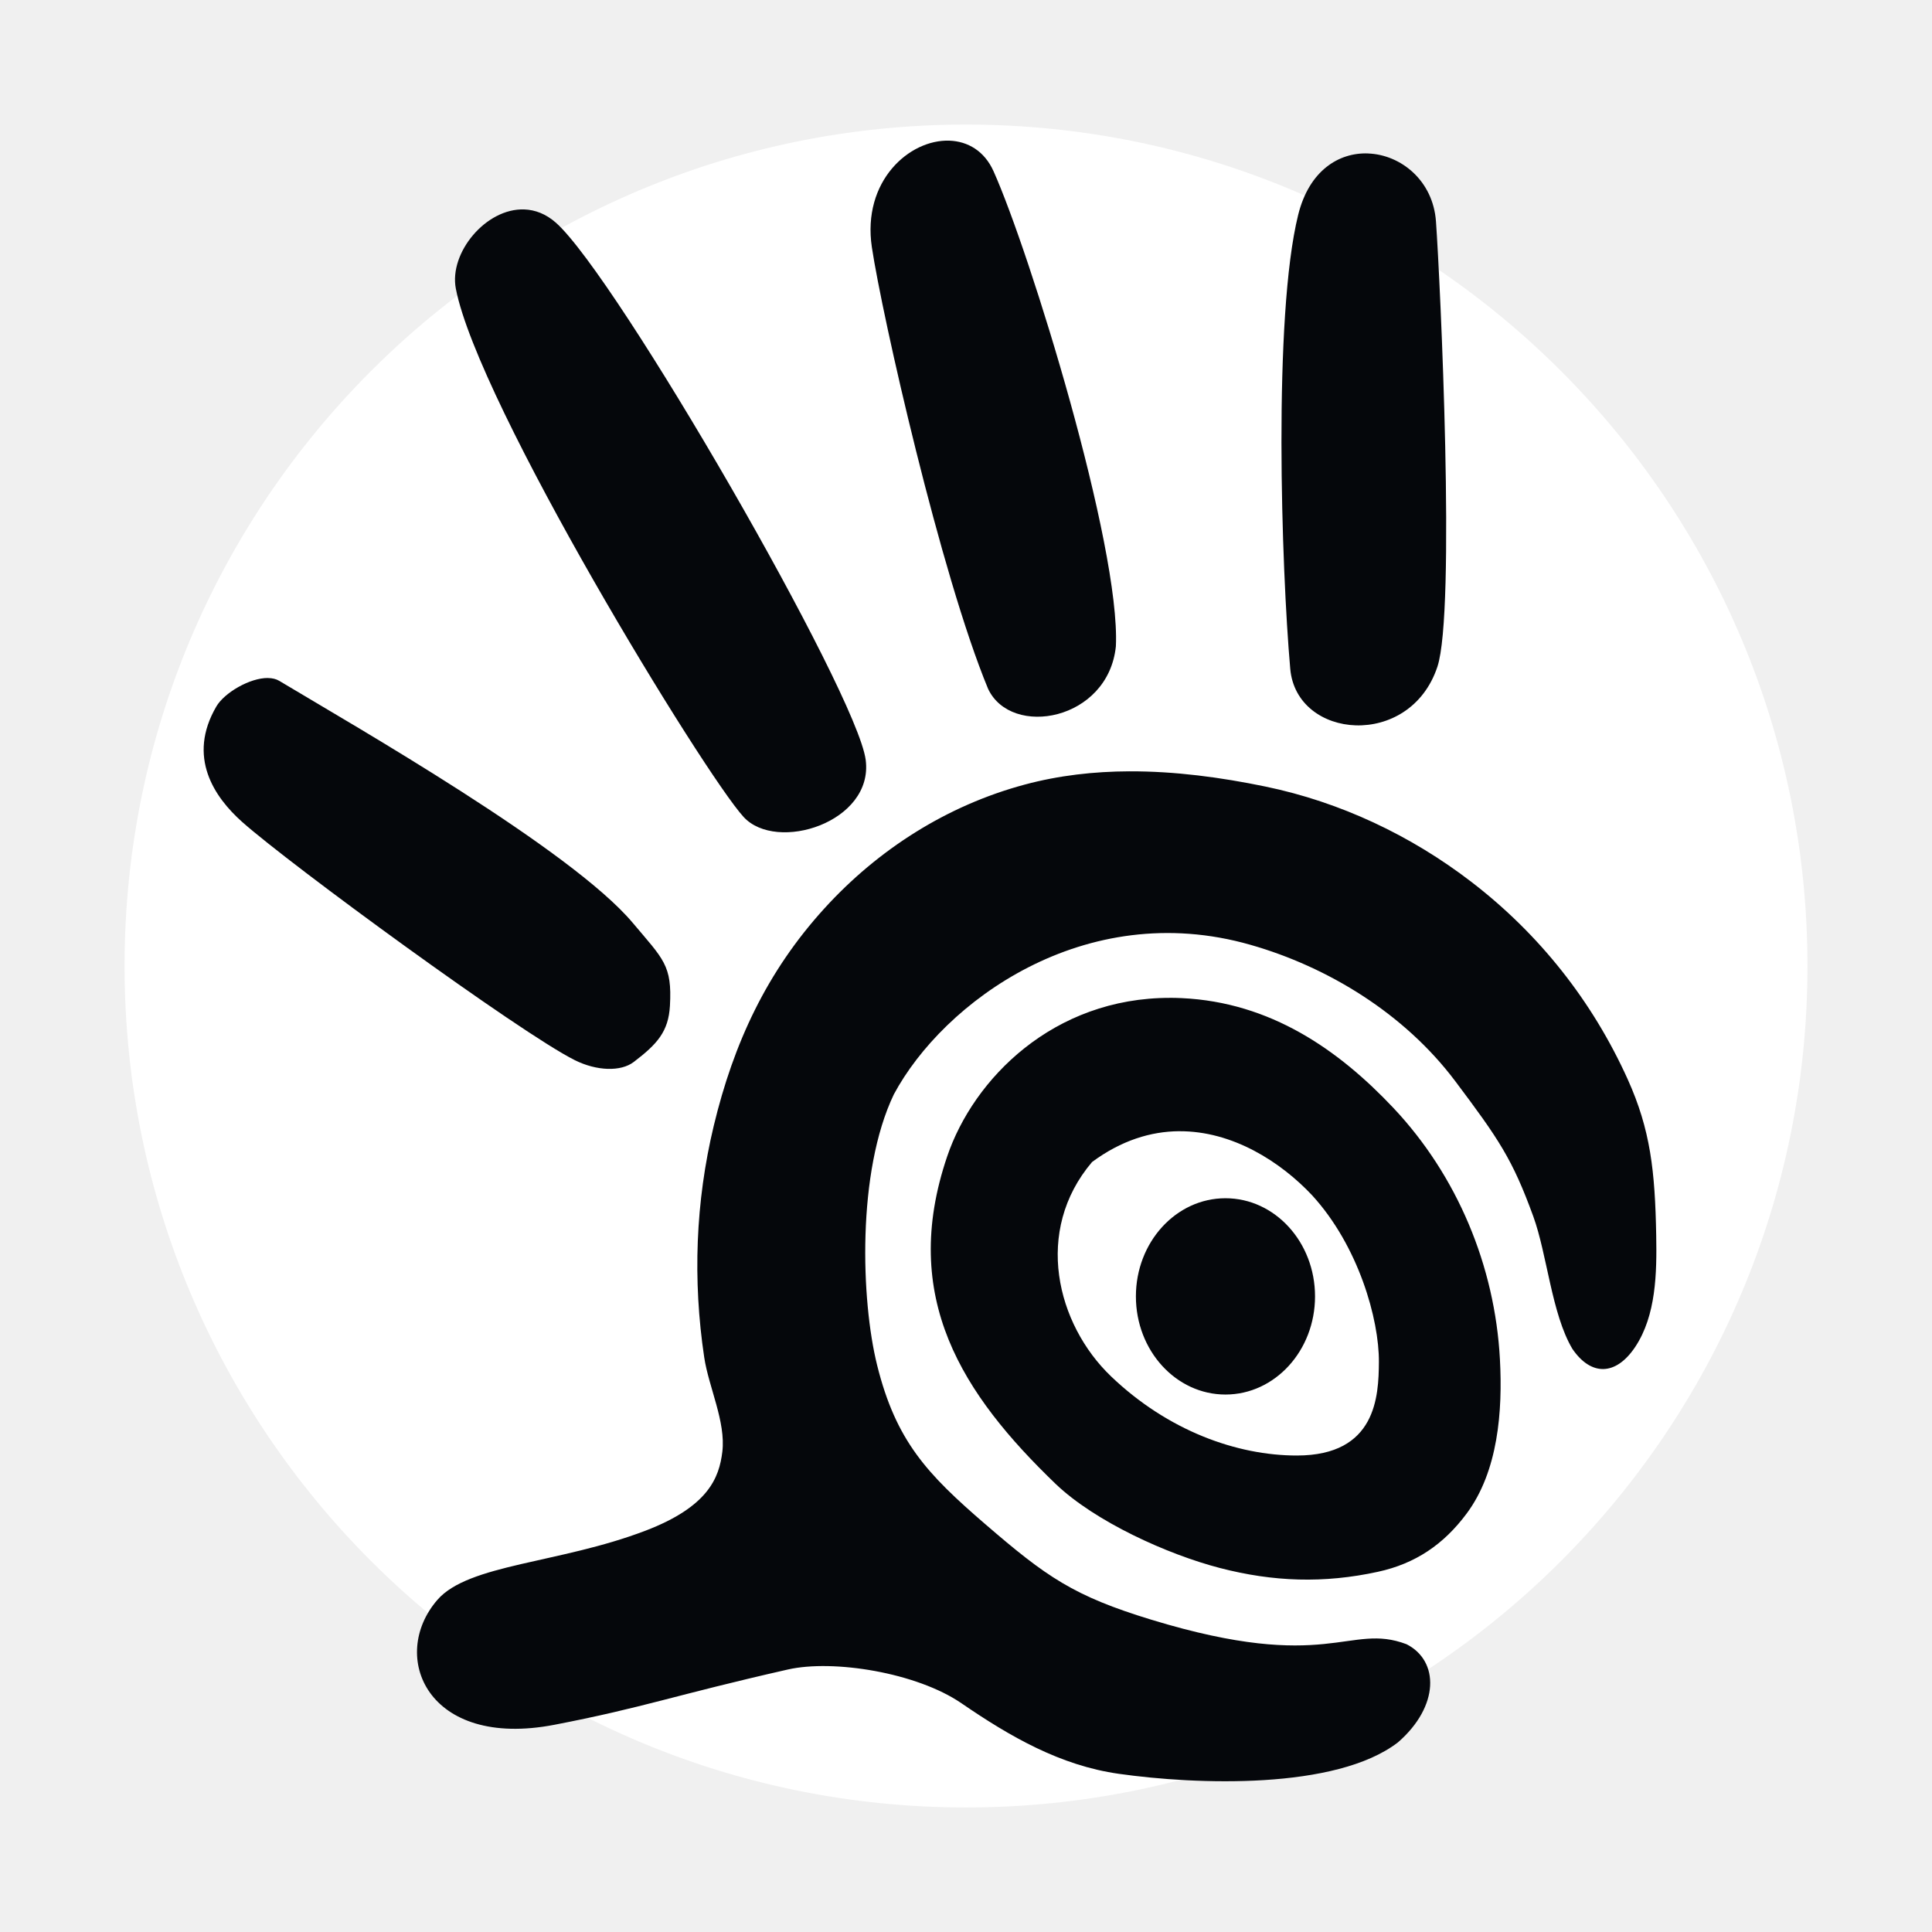
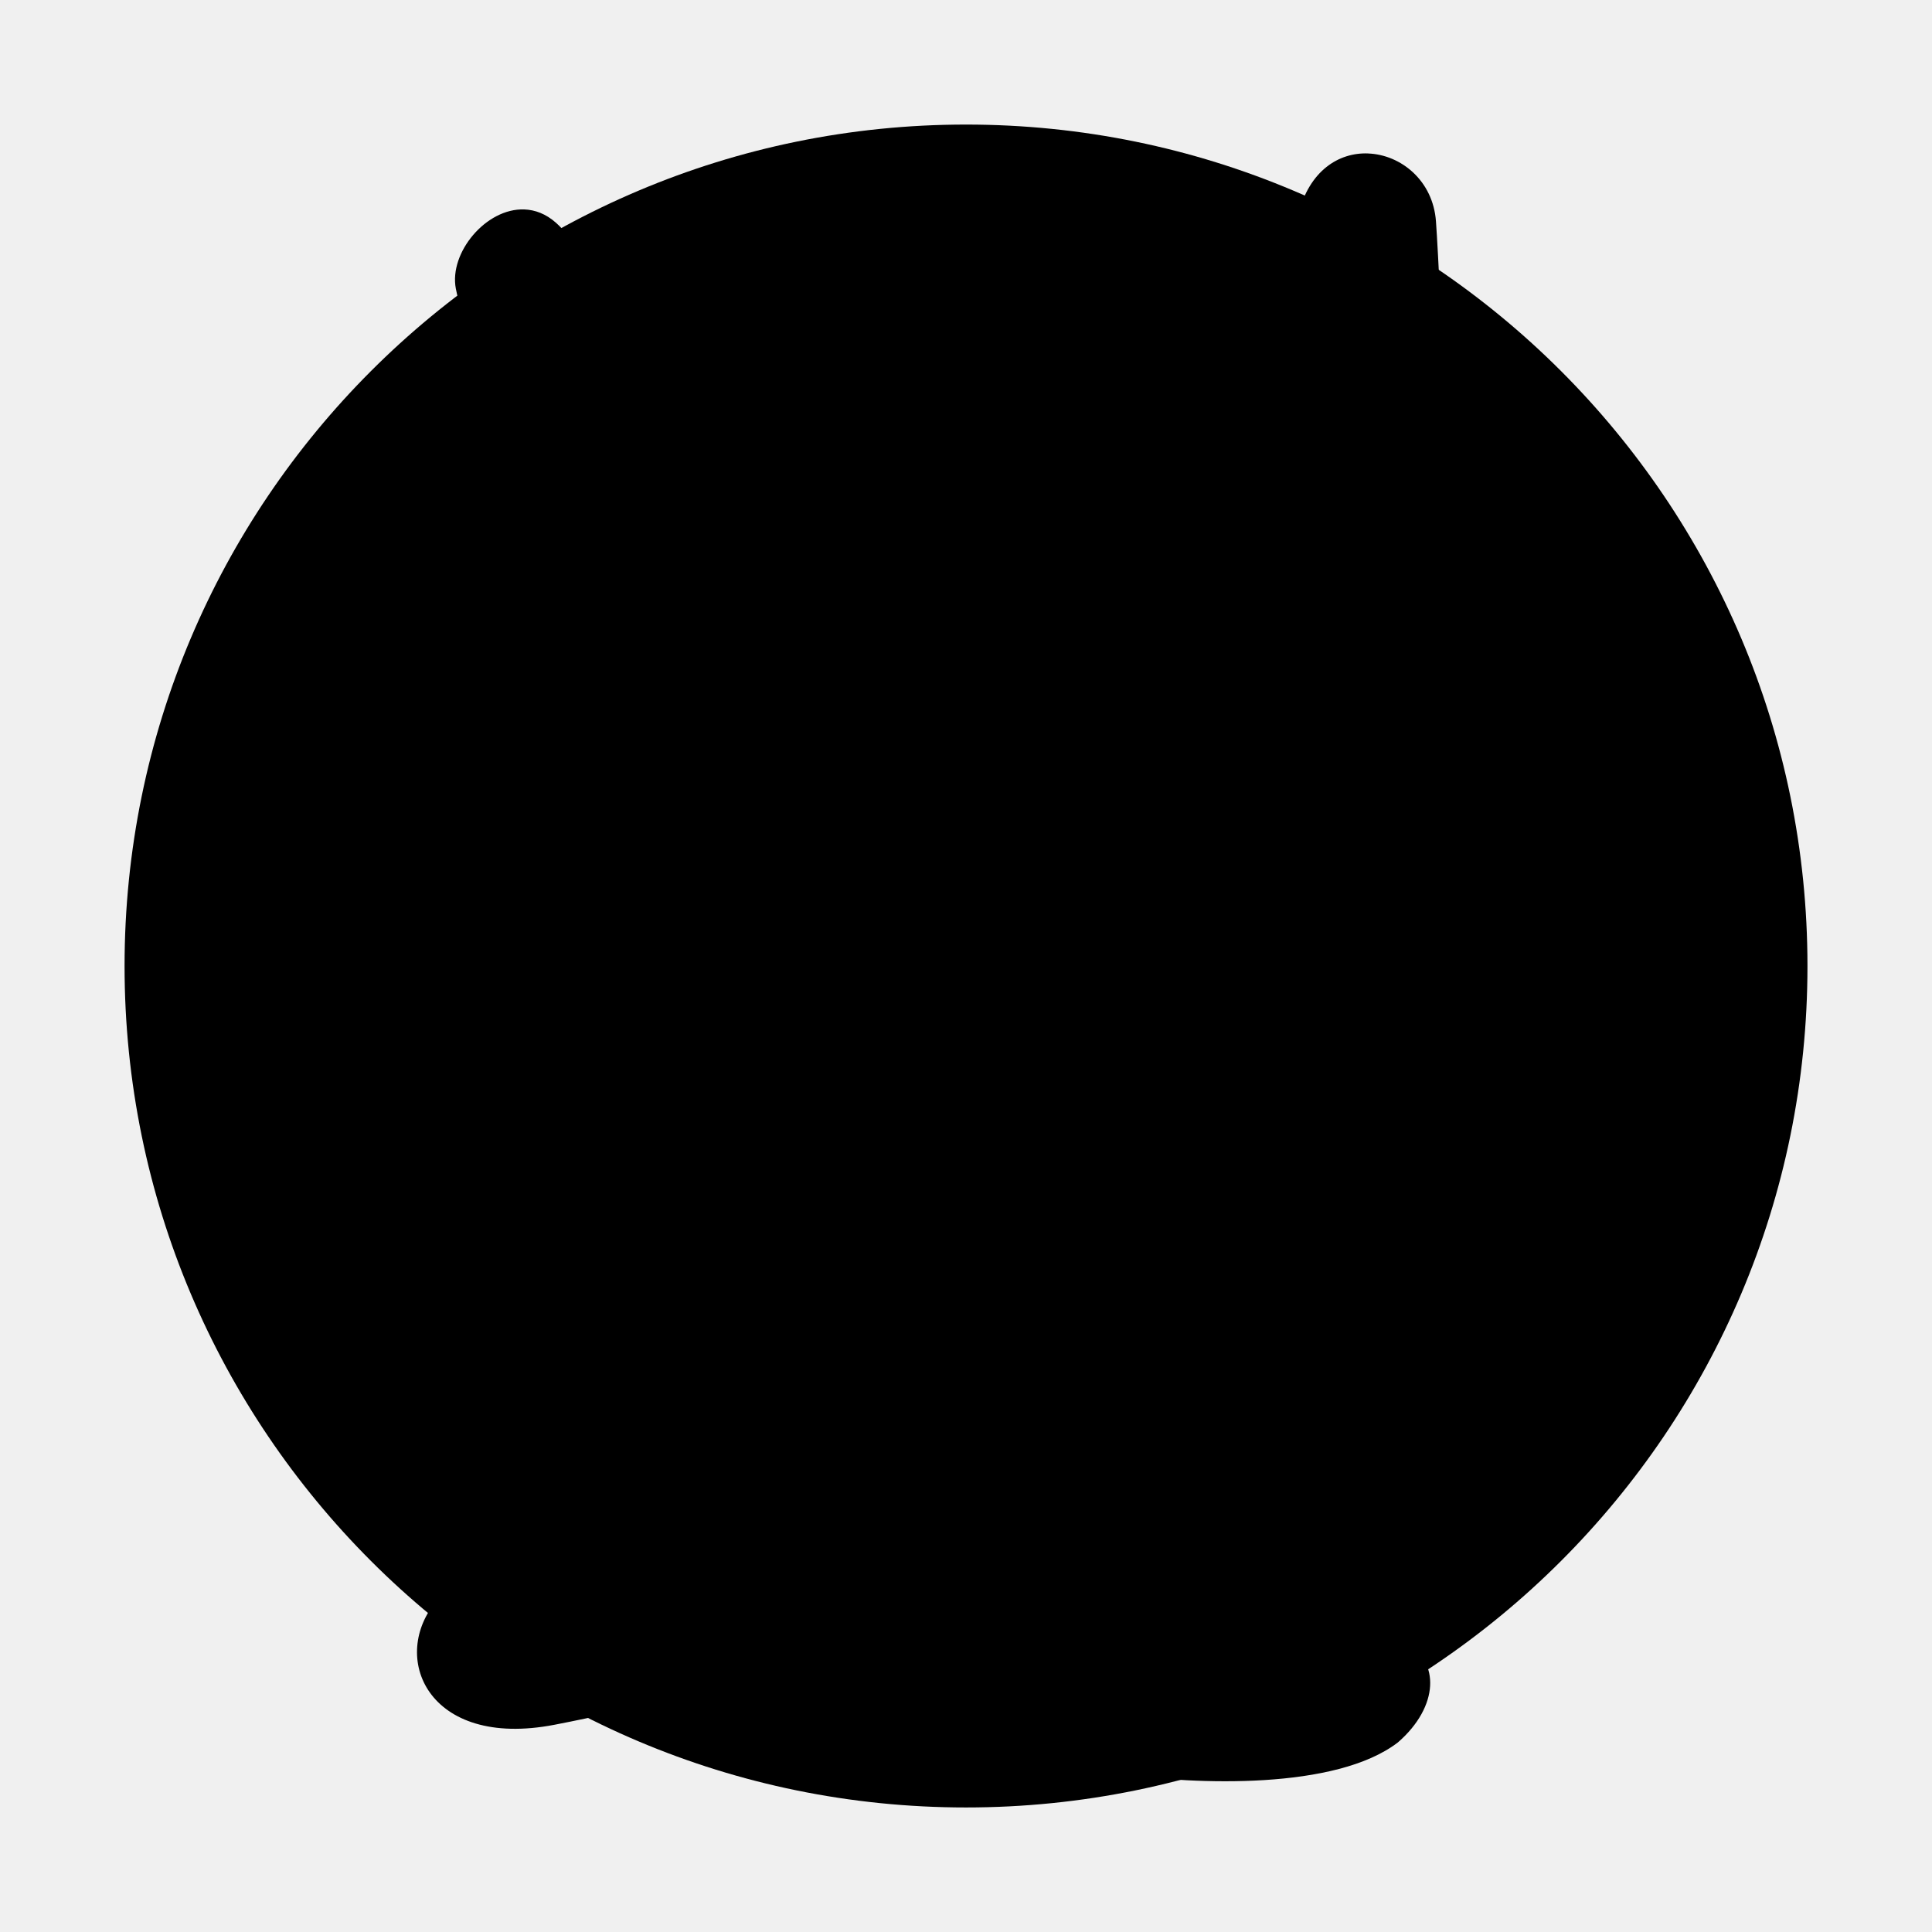
<svg xmlns="http://www.w3.org/2000/svg" viewBox="0 0 67.733 67.733" role="img" aria-label="Kirill Zaitsev favicon">
-   <circle cx="33.867" cy="33.867" r="29.5" fill="#ffffff" />
+   <circle cx="33.867" cy="33.867" r="29.5" fill="oklch(100% 0 0)" />
  <g transform="translate(0,-229.2666)">
-     <path fill="#05070b" d="m 33.289,234.198 c -1.406,-0.052 -3.07,1.414 -2.723,3.736 0.359,2.398 2.417,11.486 4.075,15.482 0.815,1.734 4.211,1.117 4.48,-1.49 0.166,-3.517 -3.018,-13.819 -4.288,-16.654 -0.319,-0.713 -0.905,-1.05 -1.545,-1.074 z m 14.671,0.448 c -1.02,-0.038 -2.063,0.6 -2.447,2.15 -0.884,3.565 -0.588,12.413 -0.279,15.918 0.219,2.484 4.196,2.827 5.159,-0.072 0.645,-1.944 0.102,-13.486 -0.05,-15.612 -0.102,-1.431 -1.227,-2.341 -2.383,-2.383 z m -29.578,1.963 c -1.344,-0.05 -2.644,1.518 -2.401,2.777 0.781,4.045 8.701,17.005 10.088,18.521 1.156,1.263 4.565,0.187 4.281,-2 -0.306,-2.351 -8.72,-16.938 -10.861,-18.833 -0.351,-0.31 -0.731,-0.451 -1.107,-0.465 z m -8.985,16.427 c -0.64,-0.008 -1.533,0.52 -1.813,1 -1.033,1.771 -0.068,3.178 0.902,4.043 1.71,1.523 9.763,7.405 11.66,8.352 v 5.3e-4 c 0.775,0.387 1.62,0.411 2.071,0.067 0.819,-0.624 1.219,-1.062 1.27,-1.971 0.08,-1.425 -0.226,-1.625 -1.303,-2.906 -2.162,-2.572 -9.784,-6.919 -12.395,-8.486 -0.11,-0.066 -0.244,-0.096 -0.392,-0.098 z m 30.197,3.272 c -1.241,0.005 -2.475,0.143 -3.68,0.468 -2.711,0.73 -5.127,2.266 -7.016,4.343 -2.011,2.211 -3.177,4.711 -3.875,7.617 -0.64,2.665 -0.74,5.408 -0.334,8.118 0.157,1.045 0.761,2.259 0.635,3.308 -0.11,0.914 -0.492,1.929 -2.706,2.773 v -5.3e-4 c -3.004,1.146 -6.191,1.164 -7.282,2.419 -1.712,1.97 -0.361,5.242 4.102,4.381 3.17,-0.612 4.13,-1.017 8.185,-1.938 1.59,-0.361 4.516,0.108 6.086,1.185 1.709,1.171 3.461,2.181 5.512,2.472 2.714,0.385 7.615,0.57 9.789,-1.102 1.46,-1.269 1.447,-2.86 0.301,-3.441 -2.021,-0.767 -2.735,1.034 -8.936,-0.856 -2.735,-0.834 -3.678,-1.495 -5.843,-3.362 -2.03,-1.751 -3.12,-2.905 -3.782,-5.567 -0.562,-2.259 -0.718,-6.768 0.587,-9.492 1.733,-3.232 6.686,-6.902 12.495,-5.245 2.727,0.777 5.408,2.417 7.183,4.777 1.536,2.044 2.009,2.741 2.739,4.744 0.485,1.33 0.646,3.427 1.37,4.644 0.654,0.962 1.526,0.952 2.205,-0.067 0.732,-1.104 0.759,-2.584 0.735,-3.909 -0.041,-2.251 -0.198,-3.7 -1.002,-5.479 -1.237,-2.736 -3.098,-5.087 -5.479,-6.915 -2.122,-1.63 -4.596,-2.798 -7.216,-3.341 -1.57,-0.325 -3.177,-0.54 -4.773,-0.534 z m 1.431,7.942 c -4.102,-0.005 -6.894,2.841 -7.817,5.555 -1.685,4.955 0.544,8.353 3.809,11.493 1.377,1.313 3.905,2.461 5.746,2.939 1.877,0.488 3.652,0.547 5.546,0.134 1.314,-0.286 2.303,-0.959 3.107,-2.038 1.108,-1.487 1.267,-3.597 1.169,-5.412 -0.175,-3.268 -1.496,-6.44 -3.742,-8.82 -1.914,-2.028 -4.297,-3.698 -7.417,-3.842 -0.135,-0.006 -0.269,-0.01 -0.402,-0.01 z m 0.309,4.676 c 1.878,-0.015 3.568,1.076 4.669,2.248 1.623,1.773 2.35,4.345 2.339,5.847 -0.009,1.191 -0.087,3.272 -2.873,3.274 -2.1,10e-4 -4.521,-0.866 -6.515,-2.773 -1.917,-1.834 -2.72,-5.103 -0.668,-7.517 1.029,-0.761 2.064,-1.072 3.048,-1.08 z m 1.629,2.349 a 3.14,3.441 0 0 0 -3.14,3.441 3.14,3.441 0 0 0 3.14,3.441 3.14,3.441 0 0 0 3.14,-3.441 3.14,3.441 0 0 0 -3.14,-3.441 z" />
+     <path fill="oklch(12.77% 0.011 259.64)" d="m 33.289,234.198 c -1.406,-0.052 -3.07,1.414 -2.723,3.736 0.359,2.398 2.417,11.486 4.075,15.482 0.815,1.734 4.211,1.117 4.48,-1.49 0.166,-3.517 -3.018,-13.819 -4.288,-16.654 -0.319,-0.713 -0.905,-1.05 -1.545,-1.074 z m 14.671,0.448 c -1.02,-0.038 -2.063,0.6 -2.447,2.15 -0.884,3.565 -0.588,12.413 -0.279,15.918 0.219,2.484 4.196,2.827 5.159,-0.072 0.645,-1.944 0.102,-13.486 -0.05,-15.612 -0.102,-1.431 -1.227,-2.341 -2.383,-2.383 z m -29.578,1.963 c -1.344,-0.05 -2.644,1.518 -2.401,2.777 0.781,4.045 8.701,17.005 10.088,18.521 1.156,1.263 4.565,0.187 4.281,-2 -0.306,-2.351 -8.72,-16.938 -10.861,-18.833 -0.351,-0.31 -0.731,-0.451 -1.107,-0.465 z m -8.985,16.427 c -0.64,-0.008 -1.533,0.52 -1.813,1 -1.033,1.771 -0.068,3.178 0.902,4.043 1.71,1.523 9.763,7.405 11.66,8.352 v 5.3e-4 c 0.775,0.387 1.62,0.411 2.071,0.067 0.819,-0.624 1.219,-1.062 1.27,-1.971 0.08,-1.425 -0.226,-1.625 -1.303,-2.906 -2.162,-2.572 -9.784,-6.919 -12.395,-8.486 -0.11,-0.066 -0.244,-0.096 -0.392,-0.098 z m 30.197,3.272 c -1.241,0.005 -2.475,0.143 -3.68,0.468 -2.711,0.73 -5.127,2.266 -7.016,4.343 -2.011,2.211 -3.177,4.711 -3.875,7.617 -0.64,2.665 -0.74,5.408 -0.334,8.118 0.157,1.045 0.761,2.259 0.635,3.308 -0.11,0.914 -0.492,1.929 -2.706,2.773 v -5.3e-4 c -3.004,1.146 -6.191,1.164 -7.282,2.419 -1.712,1.97 -0.361,5.242 4.102,4.381 3.17,-0.612 4.13,-1.017 8.185,-1.938 1.59,-0.361 4.516,0.108 6.086,1.185 1.709,1.171 3.461,2.181 5.512,2.472 2.714,0.385 7.615,0.57 9.789,-1.102 1.46,-1.269 1.447,-2.86 0.301,-3.441 -2.021,-0.767 -2.735,1.034 -8.936,-0.856 -2.735,-0.834 -3.678,-1.495 -5.843,-3.362 -2.03,-1.751 -3.12,-2.905 -3.782,-5.567 -0.562,-2.259 -0.718,-6.768 0.587,-9.492 1.733,-3.232 6.686,-6.902 12.495,-5.245 2.727,0.777 5.408,2.417 7.183,4.777 1.536,2.044 2.009,2.741 2.739,4.744 0.485,1.33 0.646,3.427 1.37,4.644 0.654,0.962 1.526,0.952 2.205,-0.067 0.732,-1.104 0.759,-2.584 0.735,-3.909 -0.041,-2.251 -0.198,-3.7 -1.002,-5.479 -1.237,-2.736 -3.098,-5.087 -5.479,-6.915 -2.122,-1.63 -4.596,-2.798 -7.216,-3.341 -1.57,-0.325 -3.177,-0.54 -4.773,-0.534 z m 1.431,7.942 c -4.102,-0.005 -6.894,2.841 -7.817,5.555 -1.685,4.955 0.544,8.353 3.809,11.493 1.377,1.313 3.905,2.461 5.746,2.939 1.877,0.488 3.652,0.547 5.546,0.134 1.314,-0.286 2.303,-0.959 3.107,-2.038 1.108,-1.487 1.267,-3.597 1.169,-5.412 -0.175,-3.268 -1.496,-6.44 -3.742,-8.82 -1.914,-2.028 -4.297,-3.698 -7.417,-3.842 -0.135,-0.006 -0.269,-0.01 -0.402,-0.01 z m 0.309,4.676 c 1.878,-0.015 3.568,1.076 4.669,2.248 1.623,1.773 2.35,4.345 2.339,5.847 -0.009,1.191 -0.087,3.272 -2.873,3.274 -2.1,10e-4 -4.521,-0.866 -6.515,-2.773 -1.917,-1.834 -2.72,-5.103 -0.668,-7.517 1.029,-0.761 2.064,-1.072 3.048,-1.08 z m 1.629,2.349 a 3.14,3.441 0 0 0 -3.14,3.441 3.14,3.441 0 0 0 3.14,3.441 3.14,3.441 0 0 0 3.14,-3.441 3.14,3.441 0 0 0 -3.14,-3.441 z" />
  </g>
</svg>
